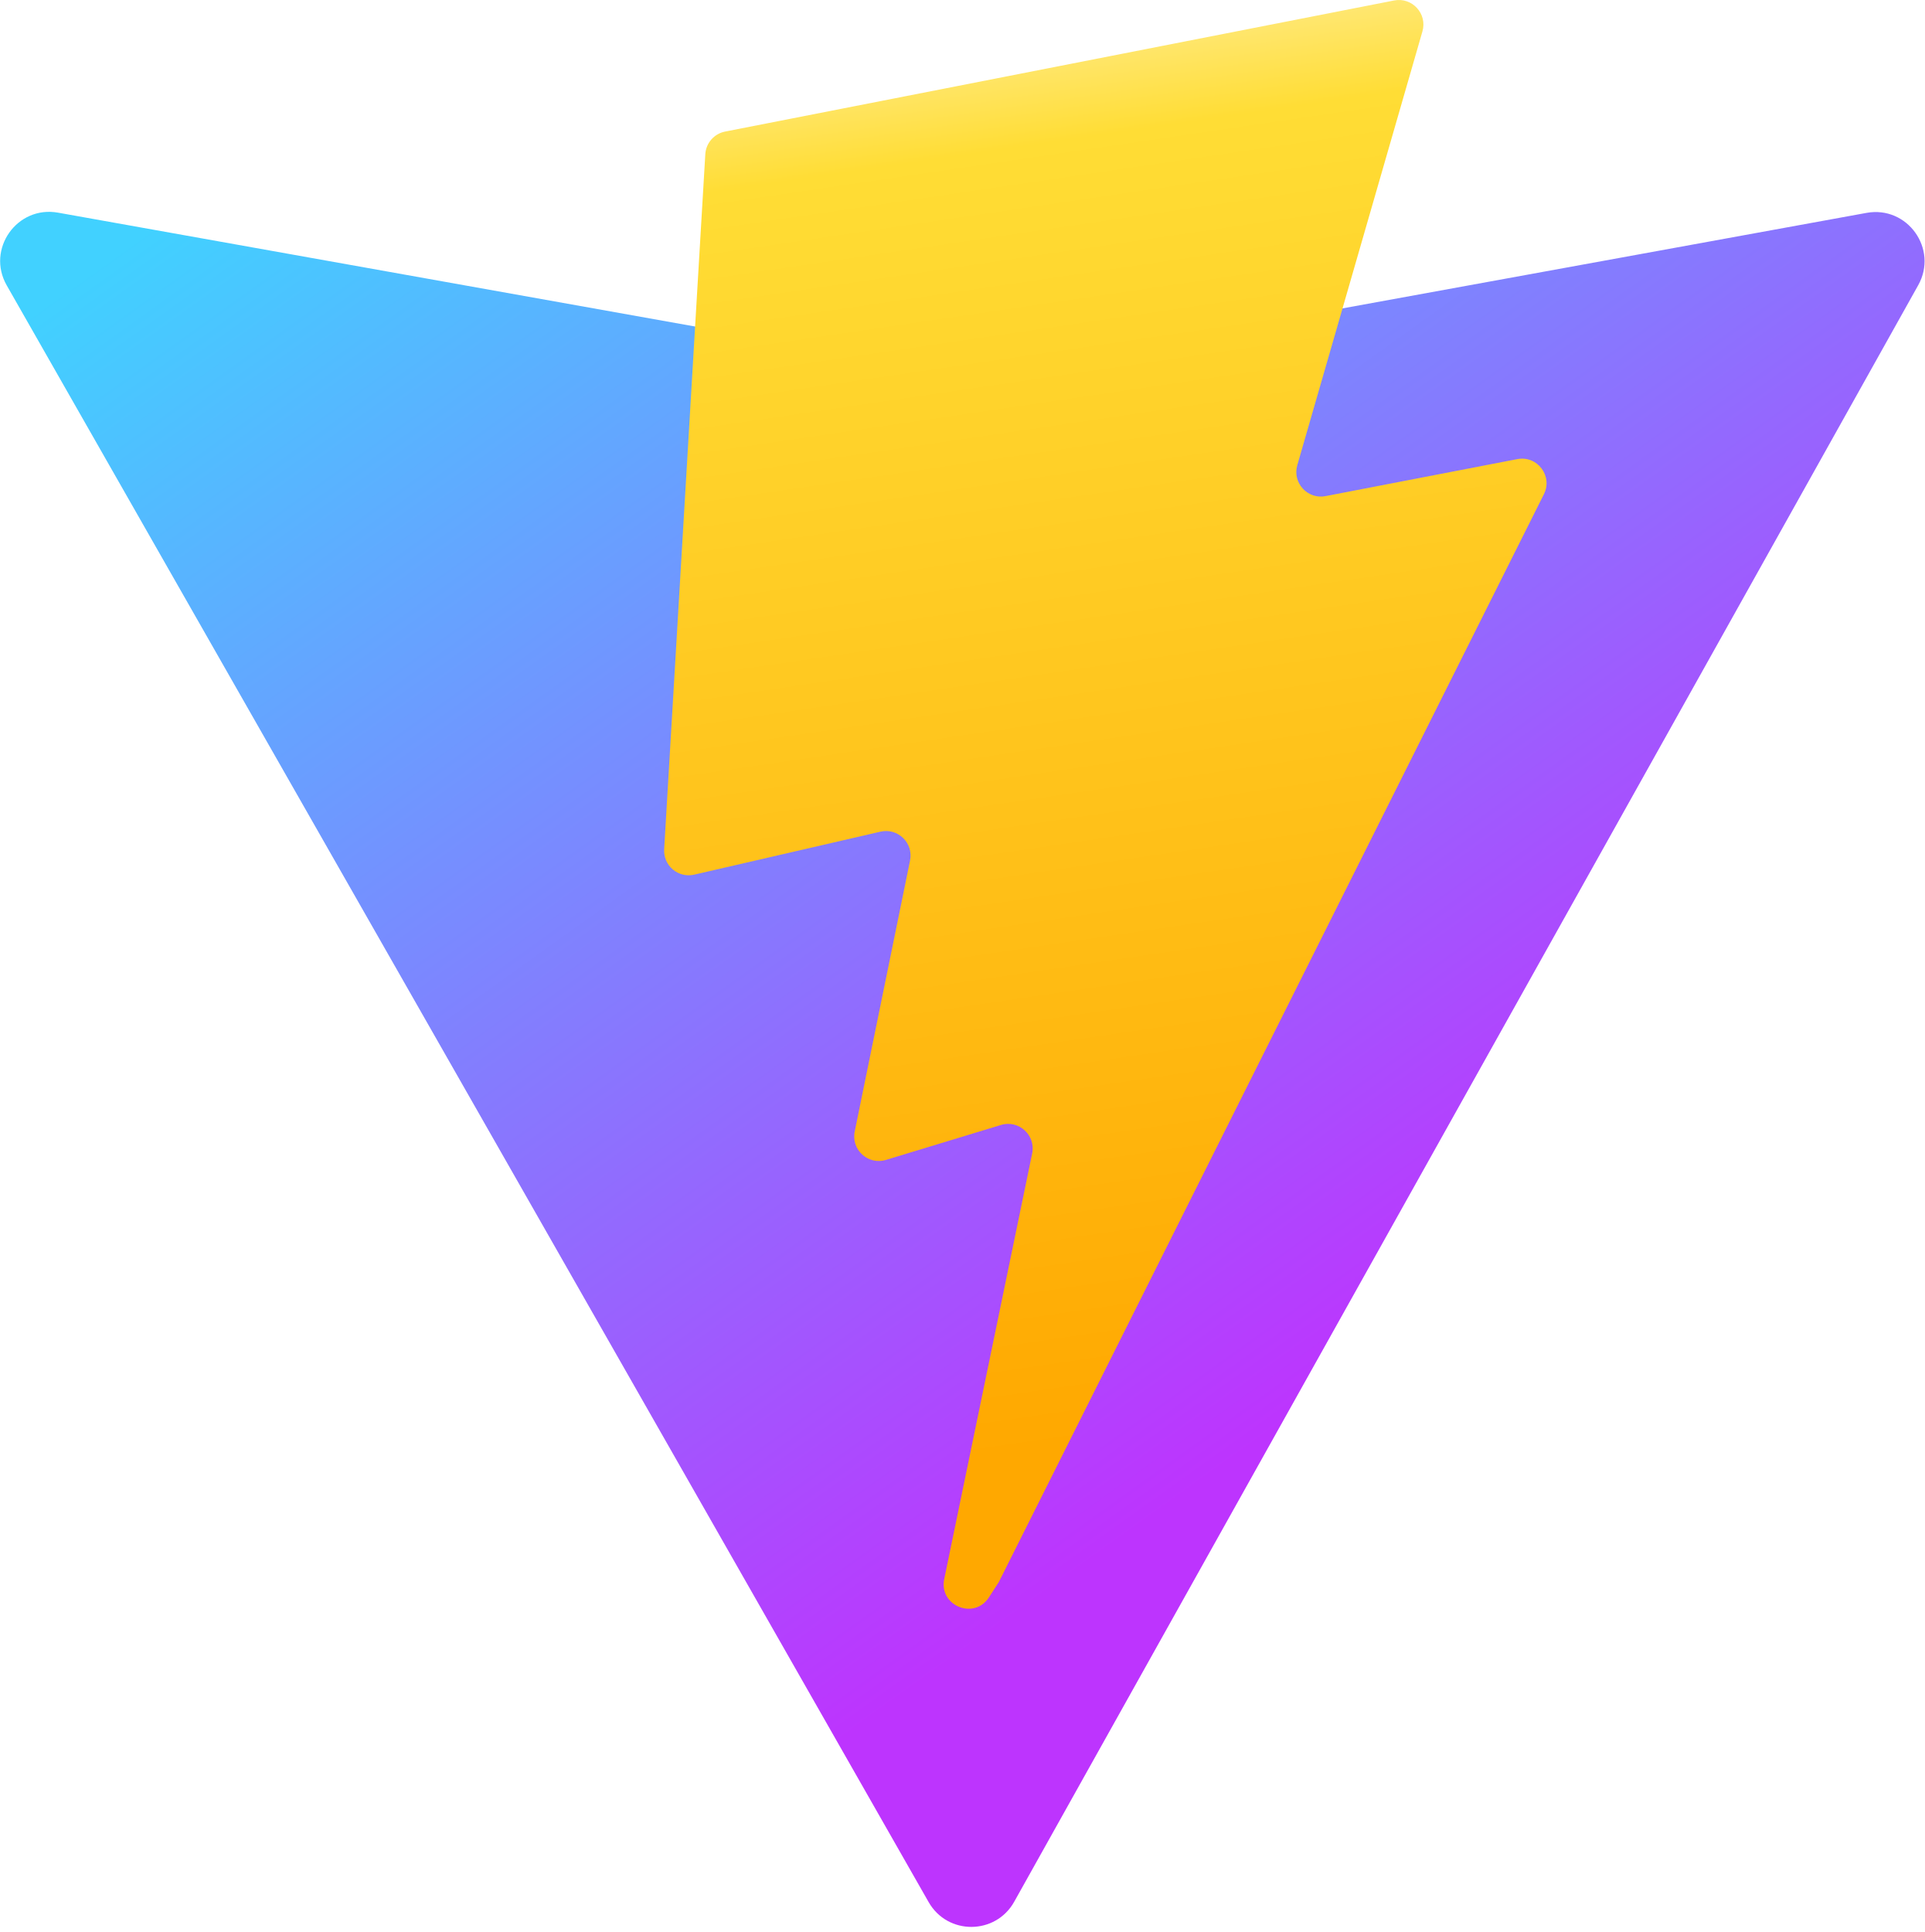
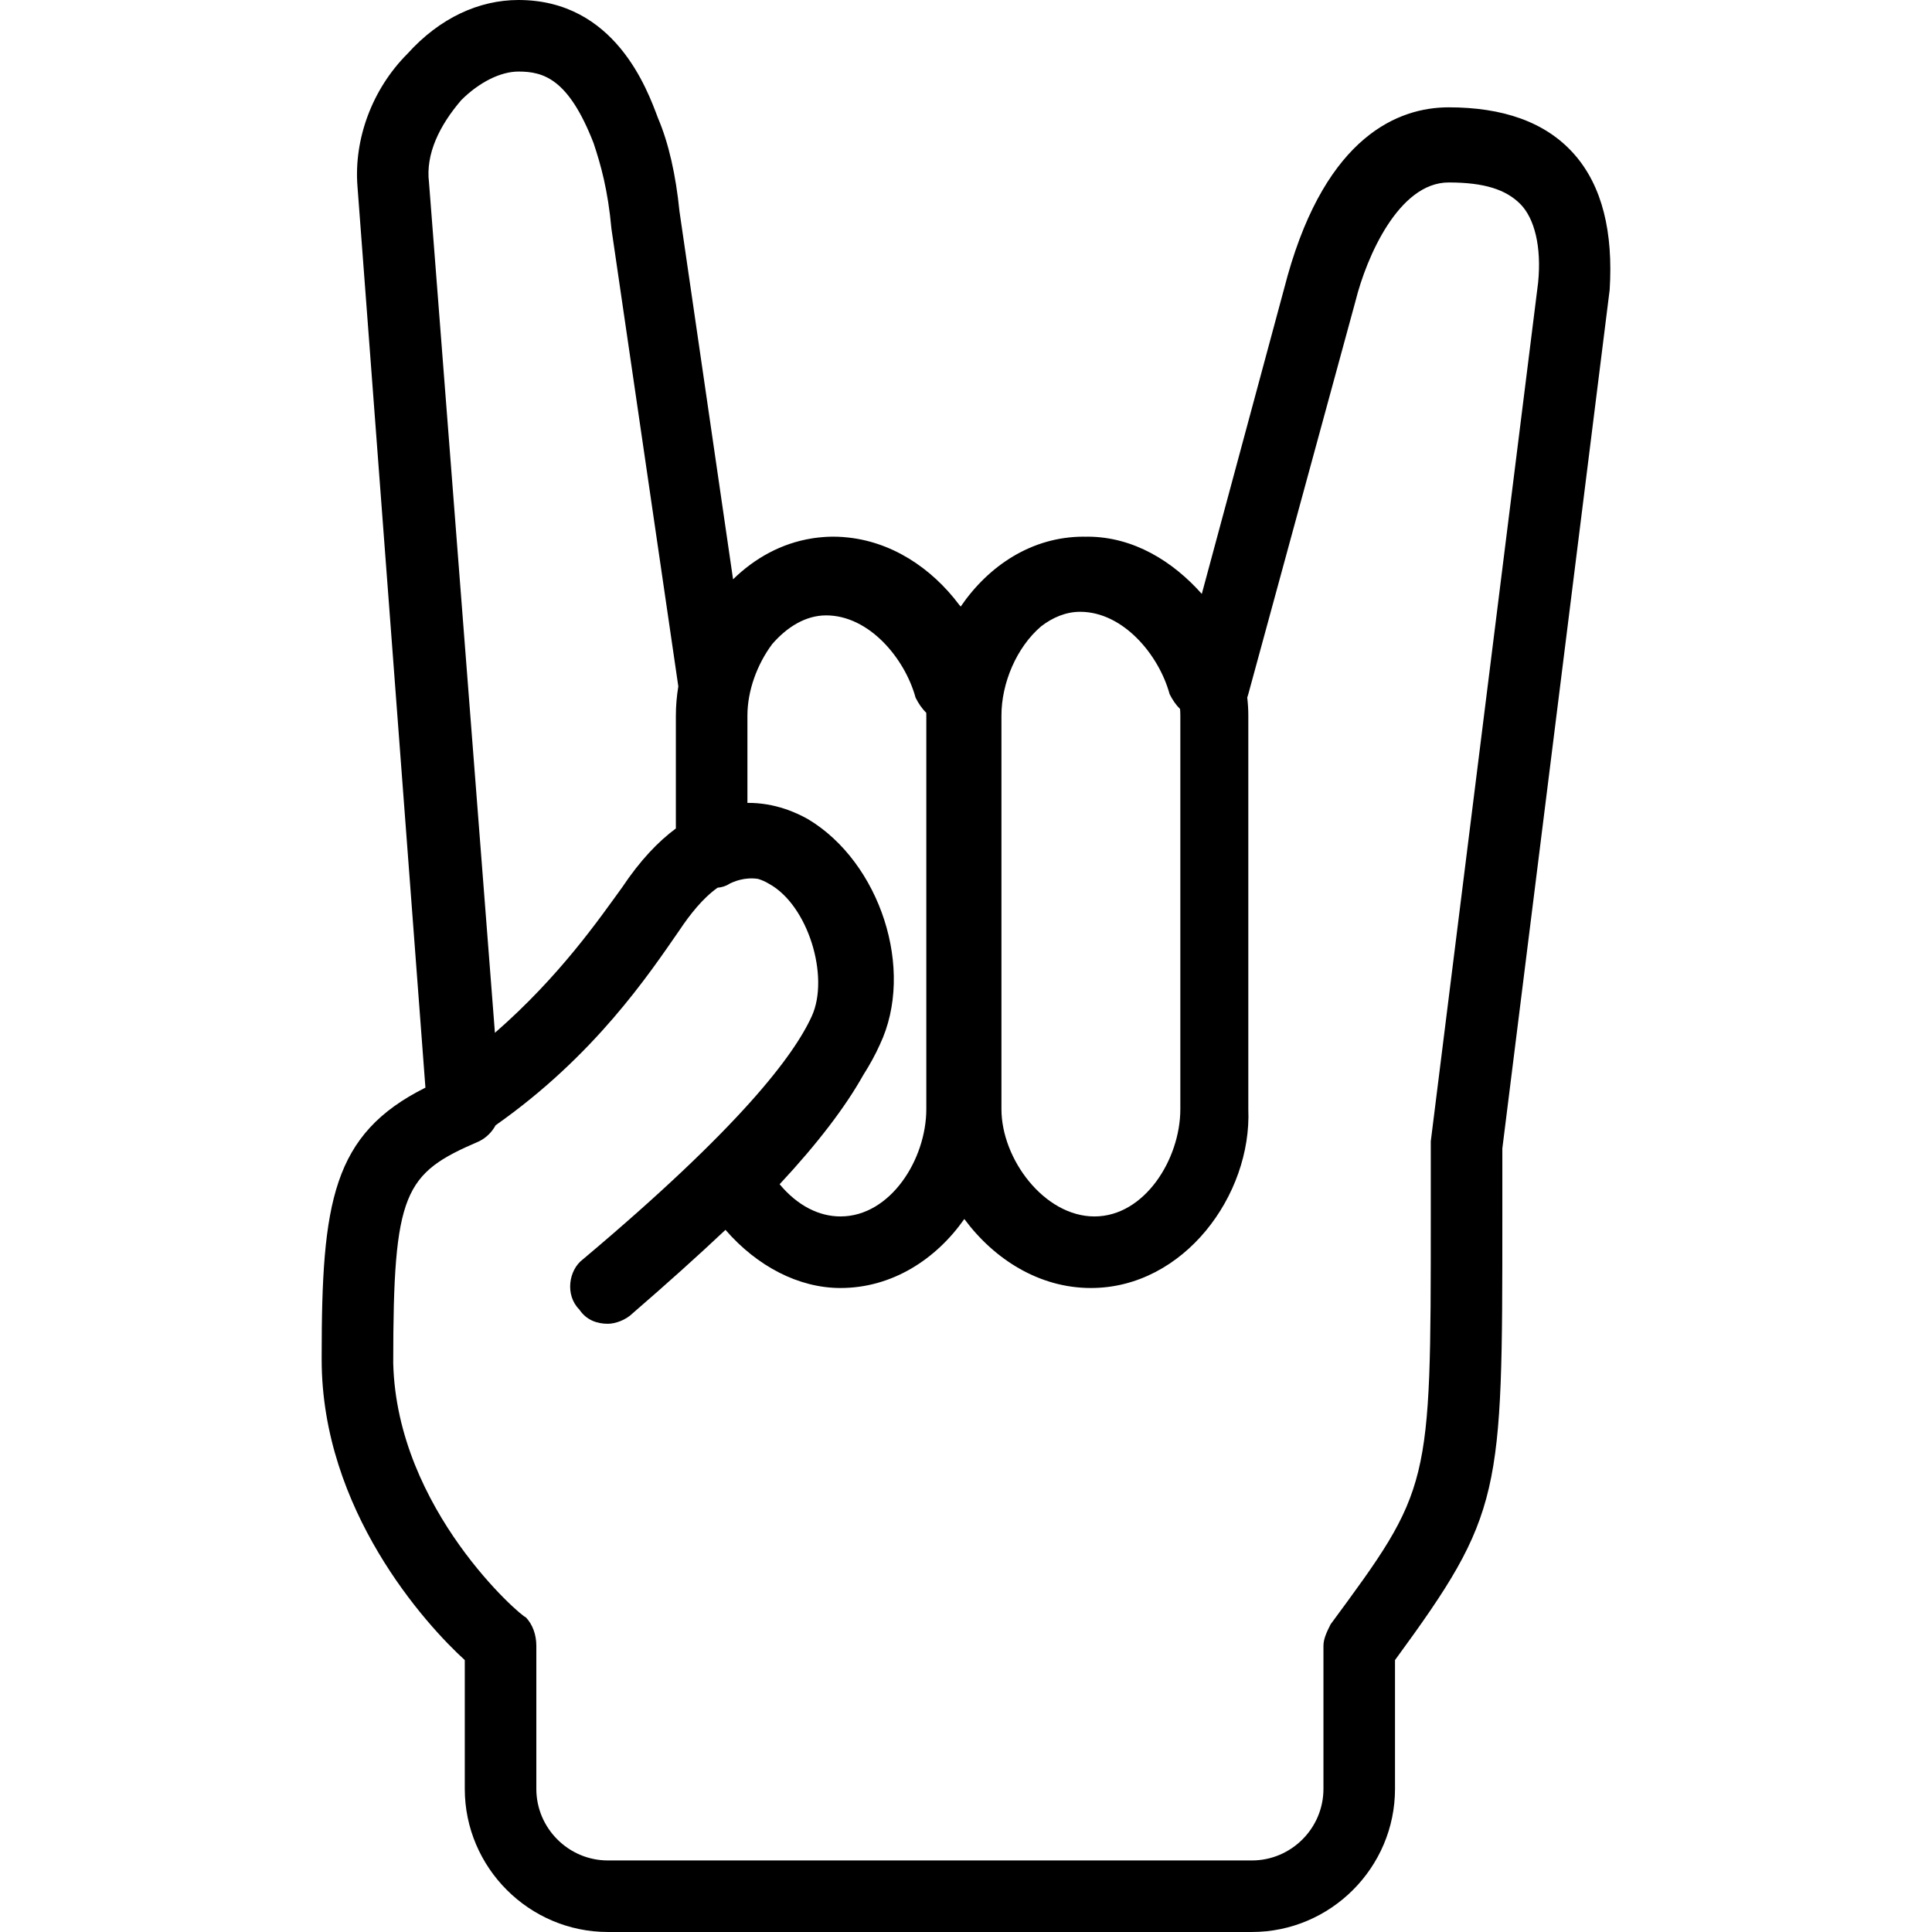
- <svg xmlns="http://www.w3.org/2000/svg" aria-hidden="true" role="img" class="iconify iconify--logos" width="31.88" height="32" preserveAspectRatio="xMidYMid meet" viewBox="0 0 256 257">
-   <defs>
-     <linearGradient id="IconifyId1813088fe1fbc01fb466" x1="-.828%" x2="57.636%" y1="7.652%" y2="78.411%">
-       <stop offset="0%" stop-color="#41D1FF" />
-       <stop offset="100%" stop-color="#BD34FE" />
-     </linearGradient>
-     <linearGradient id="IconifyId1813088fe1fbc01fb467" x1="43.376%" x2="50.316%" y1="2.242%" y2="89.03%">
-       <stop offset="0%" stop-color="#FFEA83" />
-       <stop offset="8.333%" stop-color="#FFDD35" />
-       <stop offset="100%" stop-color="#FFA800" />
-     </linearGradient>
-   </defs>
-   <path fill="url(#IconifyId1813088fe1fbc01fb466)" d="M255.153 37.938L134.897 252.976c-2.483 4.44-8.862 4.466-11.382.048L.875 37.958c-2.746-4.814 1.371-10.646 6.827-9.67l120.385 21.517a6.537 6.537 0 0 0 2.322-.004l117.867-21.483c5.438-.991 9.574 4.796 6.877 9.62Z" />
-   <path fill="url(#IconifyId1813088fe1fbc01fb467)" d="M185.432.063L96.44 17.501a3.268 3.268 0 0 0-2.634 3.014l-5.474 92.456a3.268 3.268 0 0 0 3.997 3.378l24.777-5.718c2.318-.535 4.413 1.507 3.936 3.838l-7.361 36.047c-.495 2.426 1.782 4.5 4.151 3.78l15.304-4.649c2.372-.72 4.652 1.36 4.15 3.788l-11.698 56.621c-.732 3.542 3.979 5.473 5.943 2.437l1.313-2.028l72.516-144.72c1.215-2.423-.88-5.186-3.54-4.672l-25.505 4.922c-2.396.462-4.435-1.77-3.759-4.114l16.646-57.705c.677-2.35-1.37-4.583-3.769-4.113Z" />
+ <svg xmlns="http://www.w3.org/2000/svg" fill="#000000" height="800px" width="800px" version="1.1" id="Layer_1" viewBox="0 0 512 512" xml:space="preserve">
+   <g transform="translate(1 1)">
+     <g>
+       <path d="M416.097,39.77c-7.585-8.533-18.963-12.326-33.185-12.326c-13.274,0-32.237,7.585-42.667,44.563l-22.756,84.385    c-7.585-8.533-18.015-15.17-30.341-15.17c-0.145,0-0.286,0.014-0.431,0.016c-0.173-0.002-0.344-0.016-0.517-0.016    c-13.802,0-25.224,7.73-32.607,18.526c-0.129-0.156-0.262-0.309-0.392-0.464c-7.344-9.797-18.099-16.962-30.49-17.936    c-0.111-0.009-0.221-0.023-0.333-0.031c-0.843-0.059-1.692-0.095-2.549-0.095c-0.676,0-1.352,0.025-2.028,0.063    c-0.29,0.016-0.577,0.042-0.865,0.065c-0.352,0.029-0.703,0.06-1.055,0.099c-0.389,0.043-0.776,0.091-1.16,0.146    c-0.19,0.027-0.379,0.059-0.568,0.09c-8.088,1.286-15.178,5.261-20.883,10.842L179.06,54.941    c-0.948-9.481-2.844-18.015-5.689-24.652C170.527,22.704,161.993-1,136.394-1c-10.43,0-20.859,4.741-29.393,14.222    c-9.482,9.481-14.222,22.756-13.274,35.081l18.015,238.933c-24.652,12.326-27.496,30.341-27.496,71.111v0.948    c0,39.822,27.496,70.163,37.926,79.644v34.133c0,20.859,17.067,37.926,37.926,37.926h170.667    c20.859,0,37.926-17.067,37.926-37.926v-34.133c28.444-38.874,28.444-43.615,28.444-117.57v-18.015L425.579,75.8    C426.527,60.63,423.682,48.304,416.097,39.77z M311.801,188.63v104.296c0,13.274-9.482,28.444-22.756,28.444    s-24.652-15.17-24.652-28.444V188.63c0-8.646,4.024-18.092,10.497-23.631c3.09-2.381,6.602-3.865,10.362-3.865    c11.378,0,20.859,11.378,23.704,21.807c0.754,1.507,1.661,2.86,2.773,3.949C311.772,187.472,311.801,188.053,311.801,188.63z     M227.709,284.01c1.817-2.866,3.307-5.585,4.447-8.151c9.482-19.911,0-48.356-18.963-59.733c-2.91-1.663-8.735-4.418-16.119-4.353    V188.63c0-6.529,2.527-13.513,6.558-18.929c3.88-4.484,8.829-7.62,14.302-7.62c11.378,0,20.859,11.378,23.704,21.807    c0.765,1.53,1.689,2.901,2.825,3.998c0.008,0.248,0.02,0.496,0.02,0.742v104.296c0,13.274-9.481,28.444-22.756,28.444    c-5.689,0-11.378-2.844-16.119-8.533C215.741,301.981,223.102,292.235,227.709,284.01z M121.223,25.548    c4.741-4.741,10.43-7.585,15.17-7.585c6.637,0,13.274,1.896,19.911,18.963c1.896,5.689,3.793,12.326,4.741,22.756l17.716,121.213    c-0.421,2.577-0.649,5.168-0.649,7.735v29.924c-4.663,3.446-9.467,8.454-14.222,15.587c-6.11,8.401-16.531,23.569-33.731,38.566    L112.69,47.356C111.742,39.77,115.534,32.185,121.223,25.548z M406.616,73.904l-28.444,227.556v0.948v18.963    c0,72.059,0,72.059-26.548,108.089c-0.948,1.896-1.896,3.793-1.896,5.689v37.926c0,10.43-8.533,18.963-18.963,18.963H160.097    c-10.43,0-18.963-8.533-18.963-18.963v-37.926c0-2.844-0.948-5.689-2.844-7.585c-0.948,0-34.133-28.444-35.081-67.318    c0-45.511,2.844-50.252,22.756-58.785c1.977-0.989,3.427-2.499,4.373-4.25c26.244-18.461,40.54-39.871,48.723-51.691    c2.769-4.154,6.214-8.527,10.112-11.271c1.114-0.098,2.193-0.409,3.162-1.055c1.143-0.571,4.012-1.818,7.559-1.277    c0.946,0.282,1.903,0.697,2.87,1.277c10.43,5.689,16.119,24.652,11.378,35.081c-4.741,10.43-18.963,29.393-60.681,64.474    c-3.793,2.844-4.741,9.482-0.948,13.274c1.896,2.844,4.741,3.793,7.585,3.793c1.896,0,4.741-0.948,6.637-2.844    c9.005-7.788,17.191-15.135,24.523-22.048c8.382,9.669,19.419,15.411,30.47,15.411c13.699,0,25.342-7.618,32.827-18.288    c7.908,10.67,19.844,18.288,33.543,18.288c24.652,0,42.667-24.652,41.719-47.407V188.63c0-1.596-0.103-3.201-0.285-4.807    c0.11-0.288,0.21-0.581,0.285-0.882L358.26,78.644c2.844-11.378,11.378-31.289,24.652-31.289c9.482,0,15.17,1.896,18.963,5.689    C405.668,56.837,407.564,64.422,406.616,73.904z" />
+     </g>
+   </g>
</svg>
